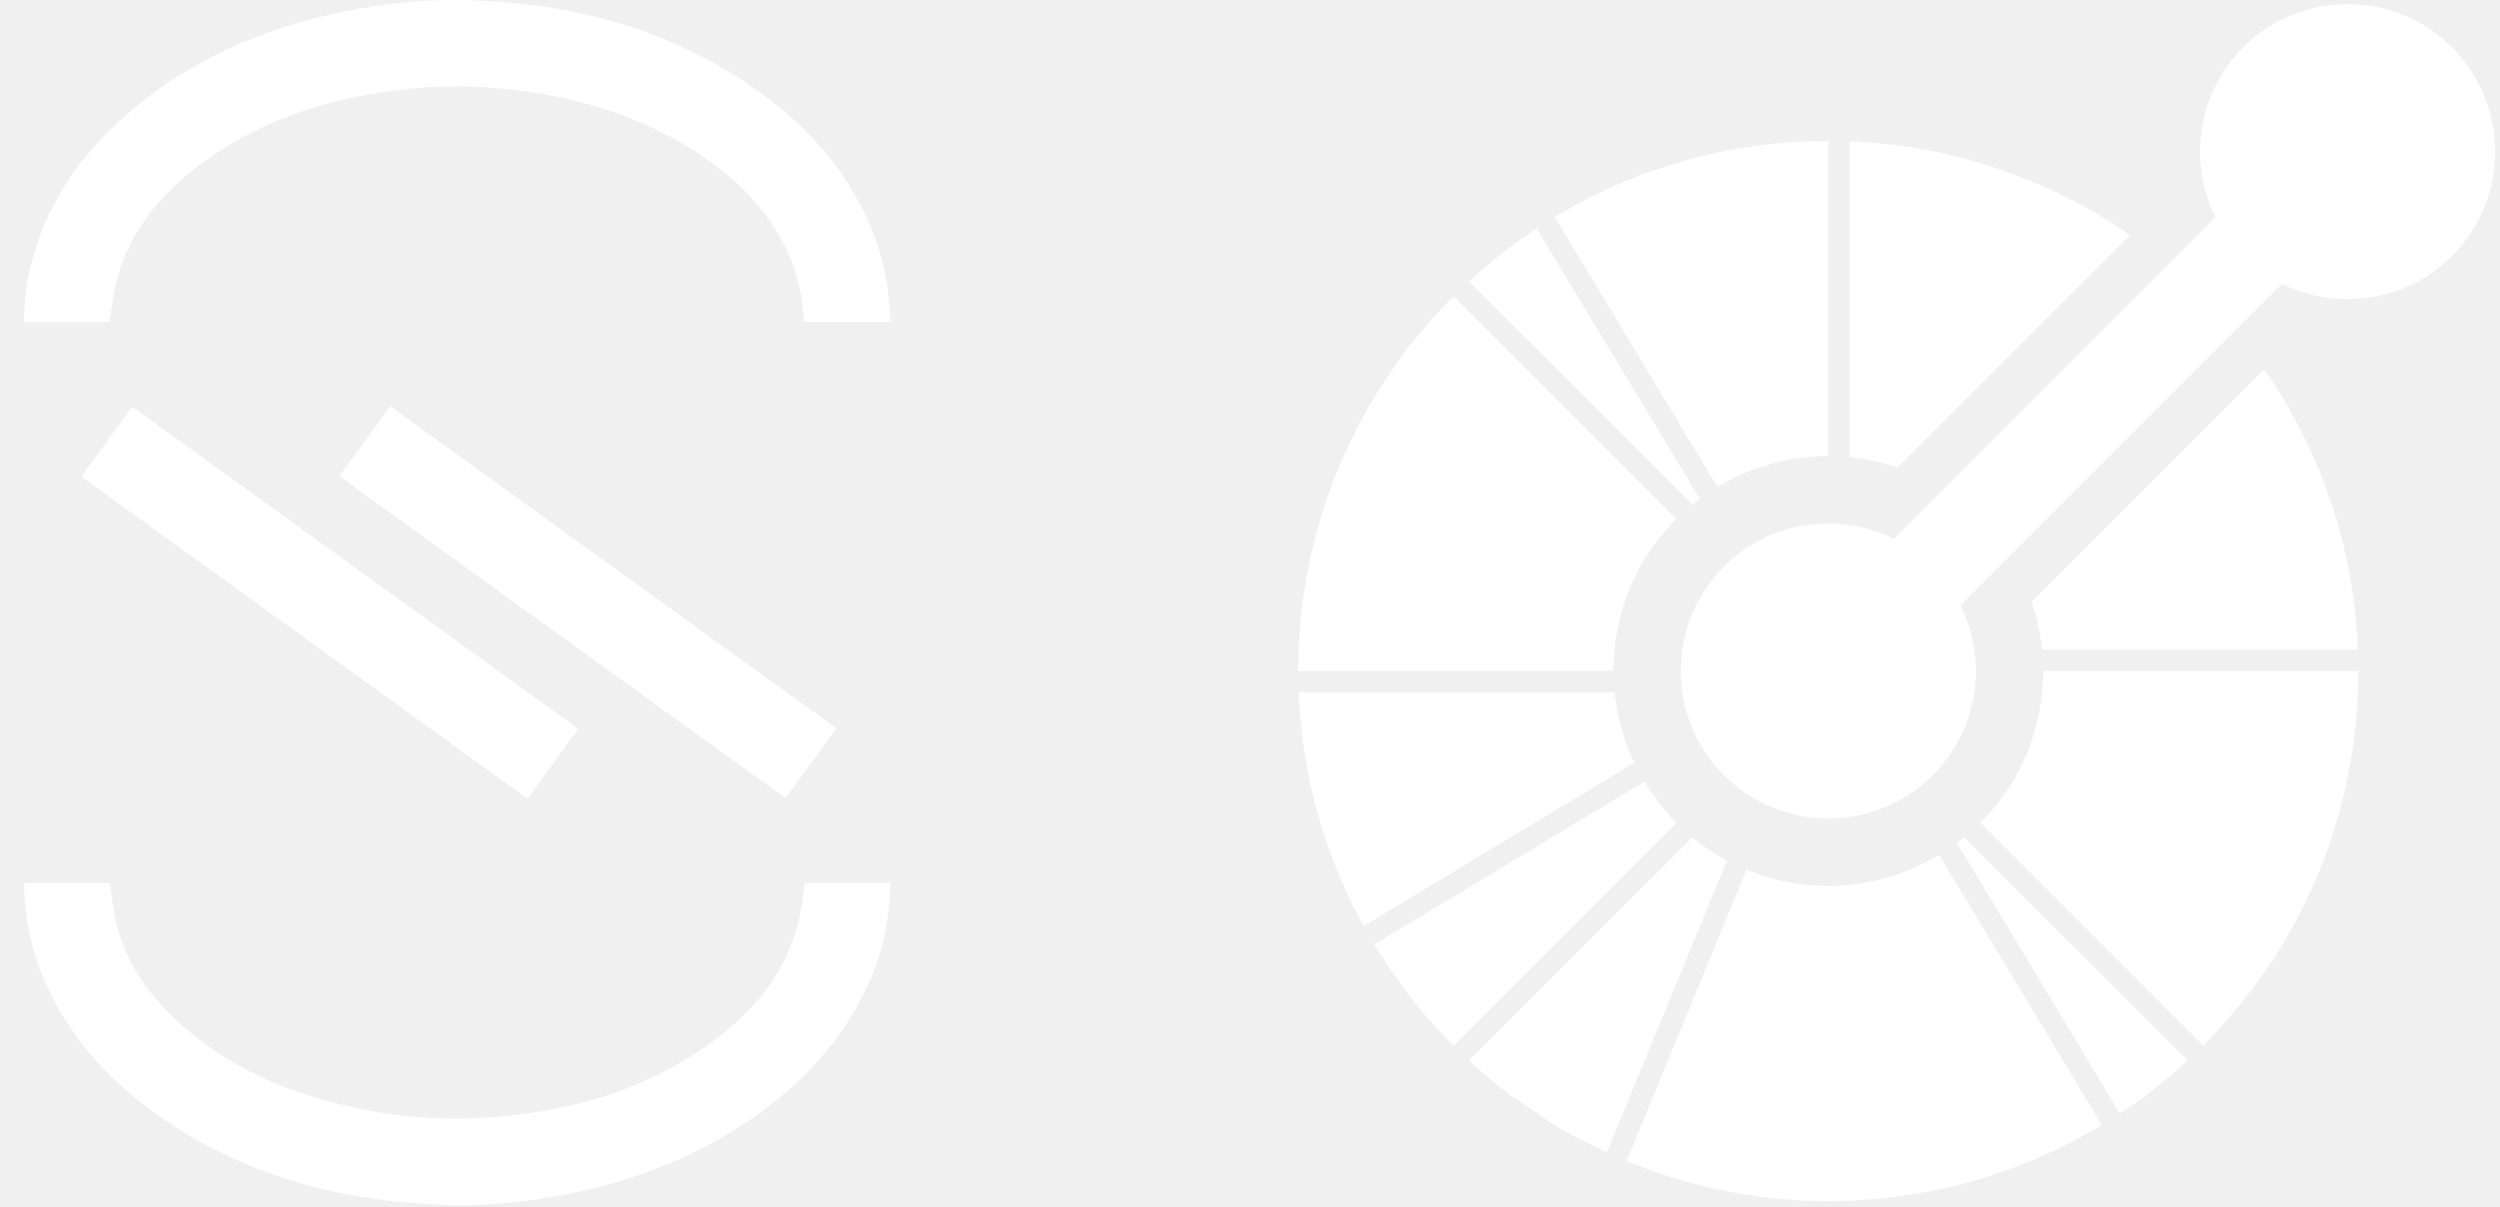
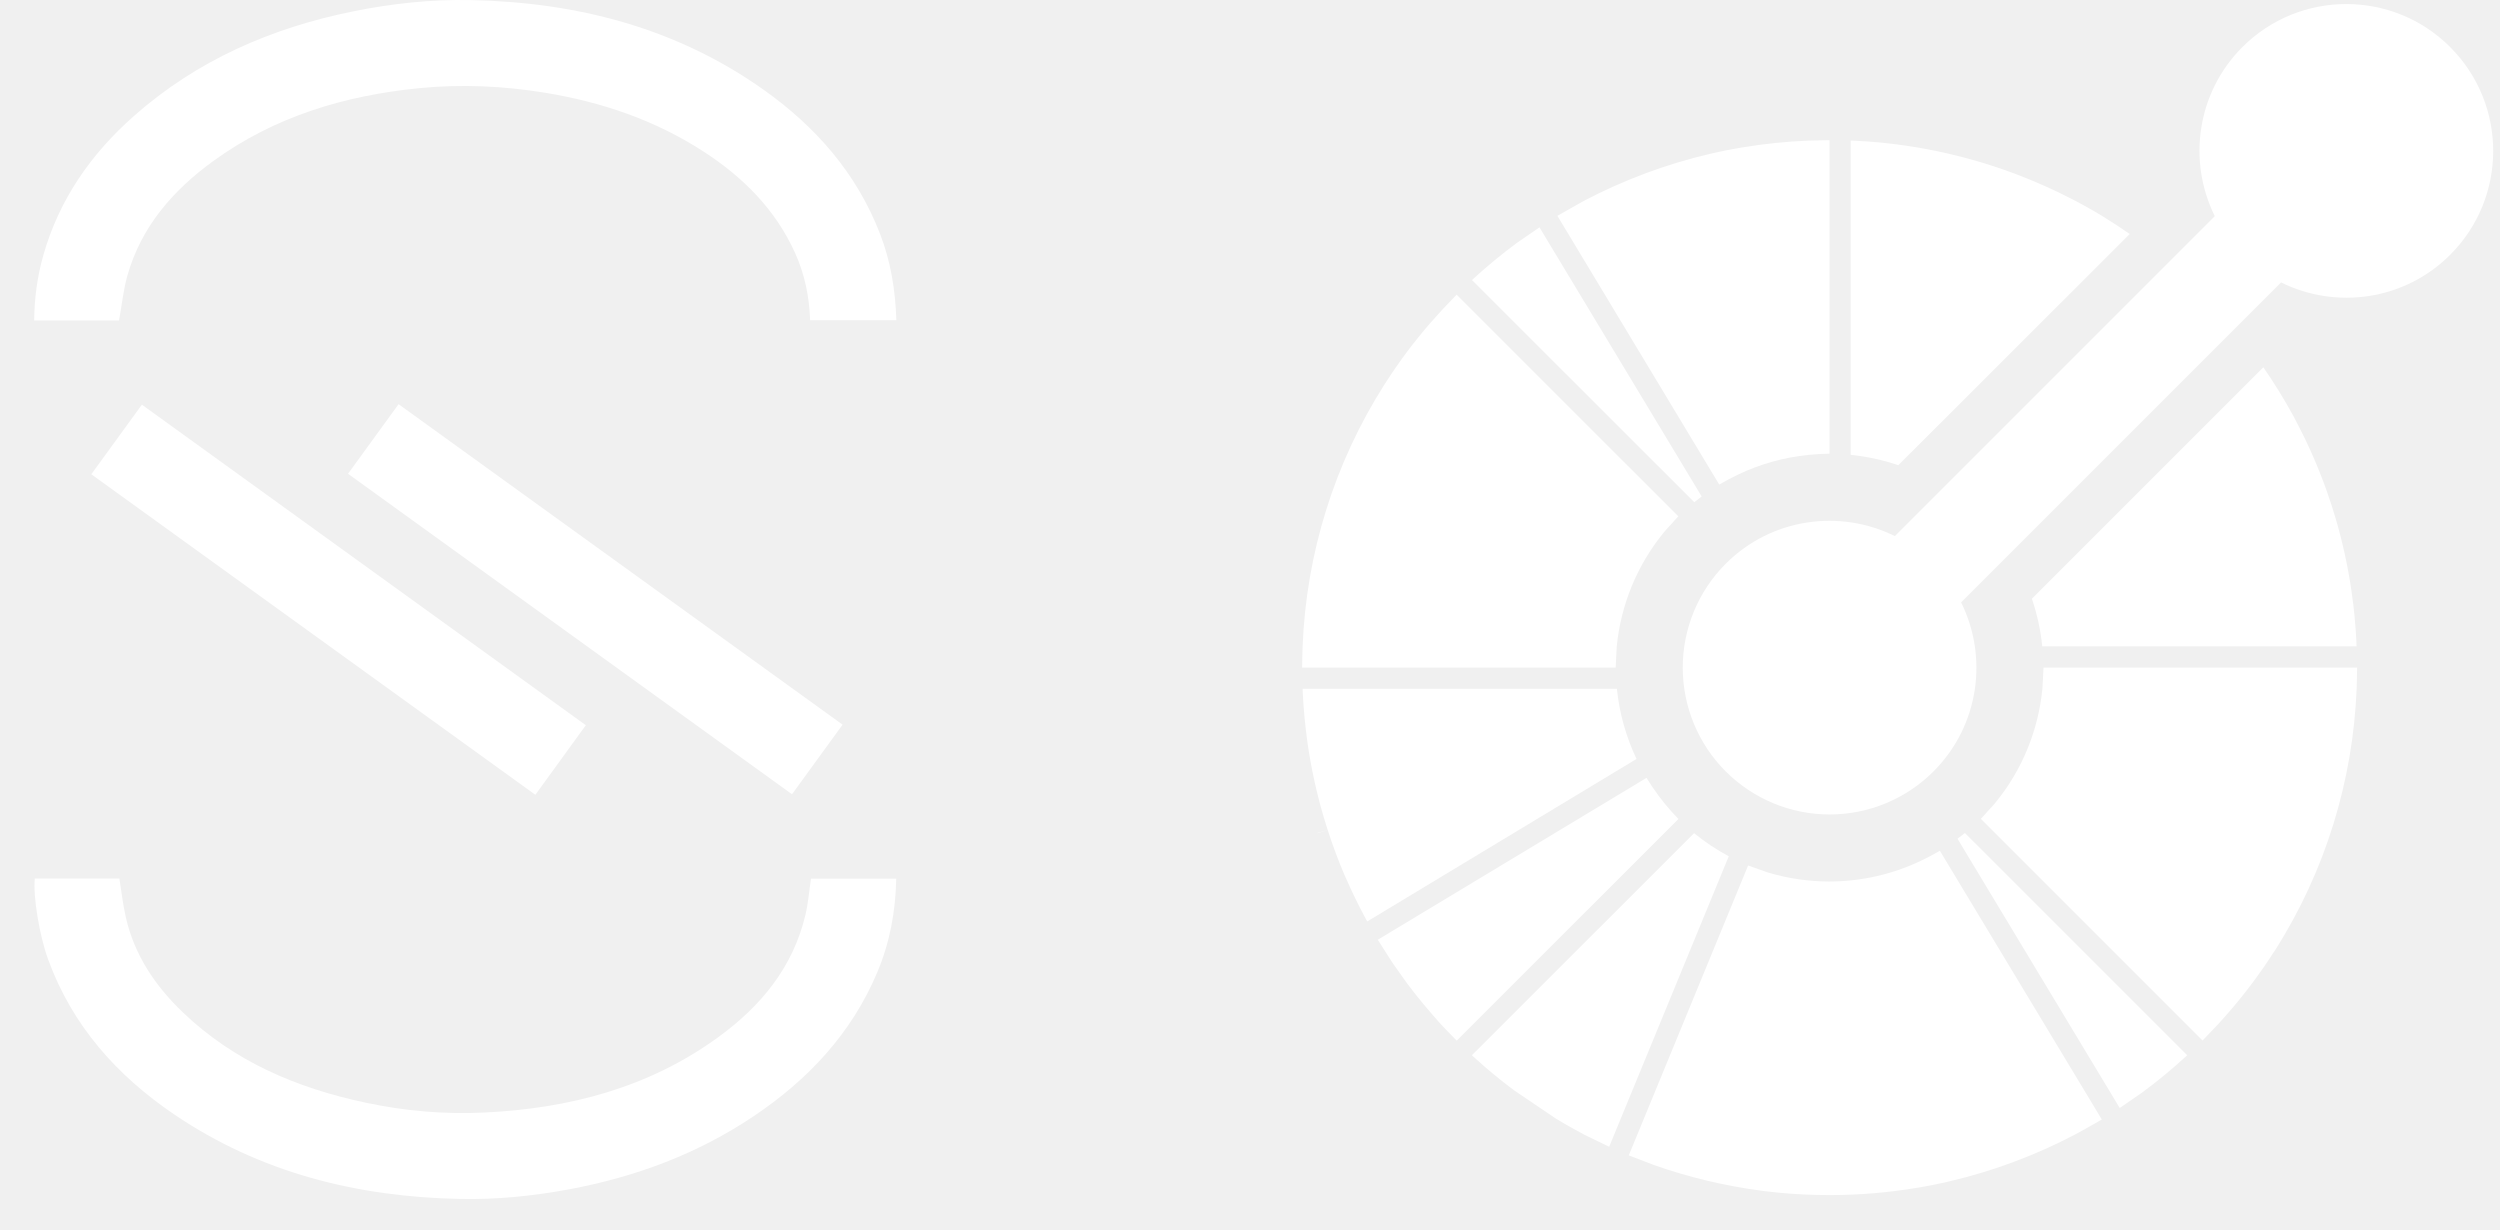
- <svg xmlns="http://www.w3.org/2000/svg" width="87" height="42" viewBox="0 0 87 42" fill="none">
+ <svg xmlns="http://www.w3.org/2000/svg" width="61" height="30" viewBox="0 0 61 30" fill="none">
  <g clip-path="url(#clip0_12_22)">
-     <path d="M56.186 24.089H45.195L45.202 24.25L45.22 24.559L45.228 24.692L45.258 25.049L45.266 25.129L45.309 25.525C45.309 25.538 45.311 25.551 45.313 25.564L45.368 25.989C45.495 26.87 45.684 27.738 45.937 28.591L45.941 28.602L46.072 29.026L46.08 29.05L46.201 29.41L46.233 29.5L46.346 29.812L46.399 29.952L46.499 30.212L46.578 30.406L46.663 30.607L46.774 30.851L46.839 31L46.976 31.293L47.021 31.387L47.186 31.719L47.212 31.77L47.413 32.151L47.456 32.226L56.873 26.543C56.503 25.762 56.272 24.932 56.187 24.089H56.186ZM45.715 29.132L45.718 29.142L46.072 29.03L45.715 29.132Z" fill="white" />
-     <path d="M58.888 29.137L51.116 36.905L51.236 37.016L51.568 37.31L51.832 37.534L51.904 37.594L52.206 37.837L52.245 37.868L52.577 38.123C52.581 38.126 52.586 38.129 52.59 38.132L54.038 39.111L54.09 39.143L54.375 39.311L54.55 39.411L54.716 39.504L55.019 39.668L55.061 39.69L55.917 40.106L60.1 29.947C59.675 29.72 59.267 29.451 58.884 29.136L58.888 29.137Z" fill="white" />
-     <path d="M58.082 28.366L57.84 28.081L57.639 27.822L57.424 27.518L57.224 27.205L47.824 32.866L48.308 33.627L48.347 33.684L48.35 33.688L48.855 34.399L48.866 34.414L48.877 34.429L49.105 34.727L49.379 35.067L49.438 35.137L49.663 35.403L49.762 35.515L49.956 35.738L50.067 35.858L50.117 35.912L50.266 36.068L50.325 36.129L50.586 36.395L58.339 28.642L58.085 28.371L58.082 28.366Z" fill="white" />
-     <path d="M68.359 29.133L68.1 29.334L68.119 29.366L73.772 38.75L74.546 38.217C75.093 37.814 75.623 37.377 76.133 36.906L68.39 29.164L68.359 29.133Z" fill="white" />
-     <path d="M73.058 39.197L73.071 39.189L73.07 39.189L73.058 39.196V39.197ZM73.053 39.2H73.053H73.053Z" fill="white" />
-     <path d="M73.07 39.185L73.145 39.148L73.143 39.146L73.07 39.189V39.185ZM73.054 39.198L73.058 39.197L73.054 39.198Z" fill="white" />
-     <path d="M73.053 39.2H73.053L73.039 39.177L73.053 39.2ZM73.058 39.197L73.071 39.19L73.058 39.197ZM73.051 39.2L73.047 39.202L73.051 39.201V39.2Z" fill="white" />
-     <path d="M73.051 39.2V39.201L73.052 39.2H73.052L73.051 39.2Z" fill="white" />
-     <path d="M73.054 39.198L73.052 39.2L73.058 39.196L73.054 39.198ZM73.071 39.19L73.144 39.148L73.071 39.19ZM73.144 39.148L73.143 39.146L73.144 39.148ZM73.045 39.204H73.046H73.045Z" fill="white" />
-     <path d="M73.048 39.203L73.046 39.204L73.048 39.203Z" fill="white" />
-     <path d="M72.951 38.827L67.482 29.754L67.157 29.935L66.824 30.103C65.821 30.58 64.725 30.828 63.614 30.829C62.891 30.829 62.172 30.724 61.479 30.517L61.127 30.394L60.776 30.269L56.602 40.408L56.632 40.419L56.664 40.431H56.665L56.673 40.435L57.474 40.742C58.694 41.172 59.955 41.474 61.237 41.642C61.288 41.648 61.338 41.655 61.388 41.662L61.842 41.712L61.916 41.718L62.28 41.748L62.404 41.756L62.723 41.775L62.919 41.782L63.172 41.791L63.625 41.797C64.651 41.796 65.675 41.711 66.687 41.541L66.738 41.534L67.059 41.475L67.245 41.44L67.433 41.401L67.746 41.332L67.803 41.319C69.342 40.96 70.829 40.406 72.227 39.669L72.227 39.669L72.499 39.52L73.05 39.209L73.041 39.184L73.055 39.207L73.073 39.197L73.145 39.153L72.951 38.827ZM58.892 17.564L59.151 17.363L59.132 17.33L53.479 7.951L52.704 8.485C52.157 8.887 51.628 9.324 51.119 9.794L58.862 17.533L58.892 17.564Z" fill="white" />
-     <path d="M50.582 10.305L50.068 10.843C49.496 11.462 48.973 12.107 48.501 12.784L48.434 12.88L48.276 13.113L48.117 13.357L48.059 13.446C46.311 16.192 45.323 19.352 45.195 22.604L45.185 22.975L45.179 23.347H56.144L56.162 22.975L56.183 22.604C56.327 21.138 56.902 19.748 57.836 18.61C57.911 18.515 58.003 18.425 58.086 18.334C58.17 18.242 58.247 18.146 58.335 18.058L50.582 10.305ZM73.208 7.584L73.163 7.556L72.871 7.383L72.701 7.287L72.53 7.192L72.233 7.031L72.186 7.006C71.543 6.67 70.883 6.374 70.209 6.114L70.156 6.094L69.71 5.933C68.513 5.515 67.274 5.221 66.015 5.056L65.861 5.035L65.707 5.018L65.409 4.986L65.326 4.978L64.972 4.949L64.525 4.921L64.364 4.915V15.907C64.928 15.965 65.487 16.085 66.029 16.27L74.122 8.184C73.822 7.975 73.517 7.775 73.205 7.584L73.208 7.584Z" fill="white" />
-     <path d="M54.301 7.868L54.109 7.55L54.301 7.868ZM54.104 7.548L54.105 7.55L54.104 7.548ZM63.254 4.91L62.882 4.918C62.107 4.949 61.332 5.028 60.564 5.157L60.514 5.165L60.192 5.224L60.006 5.259L59.817 5.298L59.505 5.367L59.448 5.379C57.909 5.739 56.422 6.293 55.024 7.029L54.105 7.548L54.106 7.55L59.766 16.946L60.091 16.765C60.2 16.706 60.312 16.651 60.424 16.597C61.197 16.229 62.027 15.996 62.879 15.909L63.25 15.88L63.622 15.867L63.623 4.902C63.498 4.902 63.375 4.907 63.251 4.91L63.254 4.91Z" fill="white" />
-     <path d="M82.05 22.441L82.032 22.146L82.022 21.998L81.994 21.651L81.986 21.561L81.945 21.173L81.942 21.142L81.94 21.127L81.884 20.709C81.884 20.705 81.883 20.7 81.882 20.696C81.756 19.819 81.567 18.953 81.316 18.103L81.31 18.087L81.188 17.692L81.172 17.64L81.053 17.285L81.019 17.189L80.908 16.883L80.852 16.738L80.753 16.486L80.672 16.287L80.59 16.092L80.481 15.842L80.418 15.702L80.279 15.405L80.236 15.316L80.069 14.979L80.045 14.932L79.852 14.56C79.849 14.557 79.847 14.551 79.844 14.547C79.525 13.96 79.174 13.392 78.795 12.845L70.701 20.939C70.884 21.479 71.005 22.037 71.063 22.604H82.056L82.05 22.441Z" fill="white" />
-     <path d="M71.107 23.348L71.089 23.72L71.068 24.092C70.927 25.52 70.376 26.918 69.415 28.085C69.341 28.18 69.249 28.27 69.165 28.361C69.081 28.453 69.004 28.549 68.916 28.637L76.669 36.39C76.757 36.302 76.84 36.211 76.926 36.122L77.183 35.853C77.756 35.232 78.281 34.581 78.753 33.906L78.808 33.826L78.979 33.576L79.126 33.351L79.2 33.241C80.978 30.449 81.93 27.284 82.058 24.091L82.068 23.719L82.074 23.348H71.107V23.348Z" fill="white" />
-     <path d="M85.329 1.646C83.323 -0.36 80.07 -0.36 78.064 1.646C76.463 3.246 76.144 5.638 77.097 7.559L65.907 18.749C63.986 17.796 61.593 18.116 59.993 19.716C59.03 20.679 58.489 21.986 58.489 23.348C58.489 24.71 59.03 26.017 59.993 26.98C60.957 27.943 62.264 28.484 63.626 28.484C64.989 28.484 66.295 27.943 67.259 26.98C68.859 25.38 69.178 22.988 68.226 21.067L79.415 9.878C81.337 10.83 83.729 10.511 85.329 8.911C87.335 6.905 87.335 3.653 85.329 1.647L85.329 1.646Z" fill="white" />
+     <path d="M39.452 16.806H31.784L31.788 16.918L31.801 17.134L31.807 17.227L31.828 17.476L31.833 17.532L31.863 17.808C31.863 17.817 31.864 17.826 31.866 17.835L31.904 18.132C31.993 18.747 32.125 19.352 32.301 19.947L32.304 19.955L32.395 20.251L32.401 20.267L32.485 20.518L32.507 20.582L32.586 20.799L32.623 20.897L32.693 21.078L32.749 21.213L32.807 21.354L32.885 21.524L32.931 21.628L33.026 21.832L33.058 21.898L33.173 22.13L33.191 22.165L33.331 22.431L33.361 22.483L39.931 18.518C39.673 17.973 39.512 17.394 39.452 16.806H39.452ZM32.146 20.324L32.148 20.331L32.395 20.253L32.146 20.324Z" fill="white" />
+     <path d="M41.337 20.328L35.914 25.748L35.998 25.825L36.23 26.031L36.414 26.187L36.464 26.228L36.675 26.398L36.702 26.419L36.934 26.597C36.937 26.599 36.94 26.602 36.943 26.604L37.953 27.287L37.989 27.309L38.188 27.427L38.31 27.496L38.426 27.561L38.637 27.675L38.666 27.691L39.264 27.981L42.182 20.893C41.886 20.735 41.601 20.547 41.334 20.328L41.337 20.328Z" fill="white" />
+     <path d="M40.774 19.79L40.606 19.592L40.466 19.411L40.316 19.199L40.175 18.98L33.618 22.93L33.956 23.46L33.983 23.5L33.984 23.503L34.337 24L34.344 24.01L34.352 24.02L34.512 24.228L34.703 24.465L34.744 24.514L34.901 24.699L34.969 24.778L35.105 24.933L35.182 25.017L35.218 25.055L35.321 25.164L35.363 25.206L35.544 25.392L40.954 19.983L40.777 19.794L40.774 19.79Z" fill="white" />
+     <path d="M47.944 20.325L47.764 20.465L47.777 20.488L51.721 27.035L52.261 26.663C52.642 26.382 53.012 26.077 53.368 25.748L47.966 20.347L47.944 20.325Z" fill="white" />
+     <path d="M51.223 27.346L51.232 27.341L51.231 27.341L51.223 27.346V27.346ZM51.219 27.349H51.219H51.219Z" fill="white" />
+     <path d="M51.231 27.339L51.283 27.313L51.282 27.311L51.231 27.341V27.339ZM51.22 27.348L51.223 27.346L51.22 27.348Z" fill="white" />
+     <path d="M51.219 27.349H51.219L51.21 27.333L51.219 27.349ZM51.223 27.346L51.232 27.342L51.223 27.346ZM51.218 27.349L51.215 27.35L51.218 27.349V27.349Z" fill="white" />
+     <path d="M51.218 27.349V27.349L51.219 27.349H51.219L51.218 27.349Z" fill="white" />
+     <path d="M51.22 27.348L51.219 27.349L51.223 27.346L51.22 27.348ZM51.232 27.342L51.283 27.313L51.232 27.342ZM51.283 27.313L51.282 27.311L51.283 27.313ZM51.214 27.352H51.214H51.214Z" fill="white" />
+     <path d="M51.216 27.351L51.214 27.352L51.216 27.351Z" fill="white" />
+     <path d="M51.148 27.089L47.333 20.759L47.106 20.885L46.873 21.002C46.174 21.335 45.409 21.508 44.634 21.509C44.13 21.508 43.628 21.435 43.144 21.291L42.899 21.205L42.654 21.118L39.742 28.191L39.763 28.199L39.785 28.208H39.785L39.791 28.21L40.35 28.424C41.201 28.725 42.081 28.935 42.976 29.053C43.011 29.057 43.046 29.062 43.081 29.067L43.398 29.101L43.449 29.106L43.703 29.127L43.79 29.132L44.012 29.145L44.149 29.15L44.326 29.156L44.642 29.16C45.358 29.16 46.072 29.101 46.778 28.982L46.814 28.977L47.038 28.936L47.167 28.912L47.298 28.884L47.517 28.836L47.556 28.827C48.63 28.577 49.667 28.19 50.643 27.676L50.643 27.676L50.833 27.572L51.217 27.355L51.211 27.337L51.221 27.354L51.233 27.346L51.284 27.316L51.148 27.089ZM41.34 12.254L41.52 12.114L41.507 12.091L37.563 5.547L37.022 5.919C36.641 6.2 36.272 6.505 35.916 6.833L41.319 12.232L41.34 12.254Z" fill="white" />
+     <path d="M35.542 7.19L35.183 7.565C34.784 7.997 34.419 8.447 34.09 8.919L34.043 8.986L33.933 9.149L33.822 9.319L33.781 9.381C32.562 11.296 31.873 13.501 31.784 15.77L31.776 16.029L31.772 16.289H39.423L39.435 16.029L39.449 15.77C39.55 14.747 39.951 13.778 40.603 12.984C40.655 12.917 40.719 12.855 40.777 12.791C40.836 12.727 40.889 12.66 40.951 12.598L35.542 7.19ZM51.327 5.291L51.296 5.272L51.093 5.151L50.974 5.084L50.855 5.017L50.647 4.905L50.614 4.888C50.166 4.654 49.705 4.447 49.235 4.266L49.198 4.252L48.887 4.139C48.052 3.847 47.187 3.643 46.309 3.527L46.202 3.513L46.094 3.501L45.886 3.478L45.828 3.473L45.581 3.453L45.27 3.434L45.157 3.429V11.098C45.551 11.139 45.941 11.222 46.319 11.351L51.965 5.71C51.756 5.564 51.543 5.424 51.326 5.291L51.327 5.291Z" fill="white" />
+     <path d="M38.136 5.489L38.003 5.267L38.136 5.489ZM37.999 5.266L38 5.268L37.999 5.266ZM44.383 3.426L44.123 3.431C43.582 3.453 43.042 3.508 42.506 3.598L42.471 3.604L42.247 3.644L42.117 3.669L41.985 3.696L41.767 3.744L41.727 3.753C40.654 4.004 39.616 4.391 38.641 4.904L38 5.266L38.001 5.267L41.949 11.823L42.176 11.697C42.252 11.656 42.33 11.617 42.408 11.58C42.947 11.322 43.527 11.16 44.121 11.1L44.38 11.079L44.64 11.07L44.64 3.42C44.553 3.42 44.467 3.424 44.381 3.425L44.383 3.426Z" fill="white" />
+     <path d="M57.496 15.657L57.484 15.45L57.477 15.347L57.457 15.105L57.452 15.042L57.423 14.772L57.421 14.75L57.419 14.74L57.38 14.448C57.38 14.445 57.38 14.441 57.379 14.439C57.291 13.827 57.159 13.223 56.984 12.63L56.98 12.619L56.895 12.343L56.883 12.307L56.8 12.059L56.777 11.992L56.699 11.779L56.66 11.678L56.592 11.502L56.535 11.363L56.478 11.227L56.402 11.053L56.358 10.955L56.261 10.748L56.231 10.685L56.114 10.45L56.097 10.418L55.963 10.158C55.961 10.156 55.959 10.152 55.957 10.149C55.734 9.739 55.49 9.343 55.225 8.962L49.578 14.609C49.706 14.985 49.791 15.375 49.831 15.77H57.5L57.496 15.657Z" fill="white" />
+     <path d="M49.861 16.289L49.849 16.549L49.834 16.808C49.736 17.804 49.351 18.78 48.681 19.594C48.629 19.661 48.565 19.723 48.507 19.787C48.448 19.851 48.395 19.918 48.333 19.98L53.742 25.389C53.804 25.327 53.862 25.264 53.921 25.201L54.1 25.014C54.501 24.58 54.867 24.126 55.196 23.655L55.235 23.6L55.353 23.425L55.456 23.268L55.508 23.192C56.748 21.243 57.412 19.035 57.502 16.808L57.509 16.548L57.513 16.289H49.861V16.289Z" fill="white" />
+     <path d="M59.784 1.148C58.384 -0.251 56.115 -0.251 54.715 1.148C53.599 2.265 53.375 3.934 54.041 5.274L46.234 13.081C44.893 12.416 43.224 12.639 42.108 13.755C41.436 14.427 41.059 15.339 41.059 16.289C41.059 17.24 41.436 18.151 42.108 18.823C42.78 19.495 43.692 19.873 44.642 19.873C45.593 19.873 46.505 19.495 47.177 18.823C48.293 17.707 48.516 16.038 47.851 14.698L55.658 6.891C56.999 7.556 58.668 7.333 59.784 6.217C61.184 4.818 61.184 2.549 59.784 1.149L59.784 1.148Z" fill="white" />
  </g>
  <g clip-path="url(#clip1_12_22)">
-     <path d="M0.858 30.725H3.814C3.889 31.18 3.936 31.635 4.039 32.081C4.34 33.401 5.067 34.48 6.033 35.405C7.825 37.123 10.017 38.052 12.417 38.562C13.789 38.855 15.178 38.976 16.576 38.91C19.54 38.769 22.33 38.042 24.761 36.272C26.245 35.193 27.371 33.832 27.806 32C27.904 31.59 27.935 31.168 28.002 30.73H30.983C30.961 31.876 30.758 32.969 30.316 34.013C29.415 36.15 27.895 37.766 25.989 39.043C24.032 40.356 21.866 41.161 19.552 41.592C18.283 41.828 17.002 41.959 15.716 41.931C12.123 41.857 8.746 41.016 5.734 38.976C3.719 37.611 2.165 35.867 1.321 33.553C1.02 32.729 0.791 31.356 0.855 30.723L0.858 30.725Z" fill="white" />
-     <path d="M3.8 11.208H0.834C0.841 10.424 0.944 9.669 1.154 8.928C1.706 6.981 2.818 5.385 4.321 4.058C6.525 2.111 9.126 0.977 11.994 0.398C13.349 0.122 14.717 -0.024 16.089 0.002C19.799 0.076 23.274 0.965 26.343 3.138C28.174 4.434 29.601 6.066 30.419 8.182C30.791 9.147 30.954 10.15 30.988 11.199H27.971C27.942 10.384 27.785 9.6 27.45 8.857C26.762 7.327 25.624 6.193 24.237 5.297C22.552 4.206 20.69 3.569 18.711 3.245C17.243 3.005 15.773 2.938 14.301 3.083C11.688 3.343 9.233 4.077 7.087 5.64C5.681 6.664 4.577 7.932 4.094 9.64C3.953 10.136 3.903 10.658 3.802 11.204L3.8 11.208Z" fill="white" />
-     <path d="M13.576 14.134C18.764 17.88 23.924 21.604 29.106 25.345C28.516 26.157 27.93 26.96 27.337 27.777C22.153 24.034 16.997 20.315 11.81 16.569C12.4 15.754 12.984 14.954 13.579 14.134H13.576Z" fill="white" />
-     <path d="M20.128 25.361C19.533 26.181 18.959 26.972 18.362 27.797C13.18 24.056 8.017 20.329 2.832 16.586L4.601 14.153C9.778 17.892 14.937 21.616 20.128 25.364V25.361Z" fill="white" />
+     <path d="M0.85 21.436H2.913C2.965 21.753 2.998 22.071 3.07 22.382C3.28 23.303 3.787 24.056 4.461 24.701C5.712 25.899 7.241 26.548 8.915 26.904C9.872 27.108 10.841 27.193 11.817 27.146C13.885 27.048 15.831 26.541 17.527 25.306C18.563 24.553 19.348 23.604 19.652 22.325C19.72 22.039 19.742 21.745 19.788 21.439H21.868C21.853 22.239 21.711 23.002 21.403 23.73C20.774 25.221 19.713 26.348 18.384 27.239C17.018 28.155 15.508 28.717 13.893 29.018C13.008 29.183 12.114 29.274 11.217 29.254C8.71 29.203 6.354 28.616 4.252 27.193C2.847 26.24 1.763 25.023 1.174 23.409C0.964 22.834 0.804 21.877 0.849 21.434L0.85 21.436Z" fill="white" />
+     <path d="M2.903 7.82H0.834C0.839 7.273 0.91 6.746 1.057 6.229C1.442 4.871 2.218 3.757 3.267 2.831C4.804 1.473 6.619 0.681 8.62 0.277C9.566 0.085 10.52 -0.017 11.477 0.002C14.065 0.053 16.49 0.673 18.631 2.189C19.908 3.094 20.904 4.232 21.474 5.708C21.735 6.382 21.848 7.081 21.871 7.813H19.767C19.747 7.244 19.637 6.697 19.403 6.179C18.923 5.112 18.129 4.32 17.162 3.695C15.986 2.934 14.687 2.49 13.306 2.264C12.282 2.096 11.257 2.05 10.229 2.151C8.407 2.332 6.694 2.844 5.196 3.935C4.216 4.649 3.445 5.534 3.108 6.726C3.01 7.072 2.975 7.436 2.905 7.816L2.903 7.82Z" fill="white" />
+     <path d="M9.724 9.861C13.343 12.474 16.943 15.072 20.559 17.682C20.147 18.249 19.738 18.809 19.325 19.38C15.708 16.768 12.11 14.173 8.492 11.56C8.904 10.992 9.31 10.433 9.726 9.861H9.724Z" fill="white" />
+     <path d="M14.295 17.694C13.88 18.266 13.48 18.818 13.063 19.393C9.447 16.783 5.845 14.183 2.228 11.572L3.462 9.874C7.074 12.483 10.673 15.081 14.295 17.696V17.694Z" fill="white" />
  </g>
  <defs>
    <clipPath id="clip0_12_22">
-       <rect width="41.655" height="41.655" fill="white" transform="translate(45.1787 0.141464)" />
+       <rect width="29.062" height="29.062" fill="white" transform="translate(31.7721 0.0986938)" />
    </clipPath>
    <clipPath id="clip1_12_22">
-       <rect width="30.151" height="41.938" fill="white" transform="translate(0.83371)" />
+       <rect width="21.036" height="29.259" fill="white" transform="translate(0.83371)" />
    </clipPath>
  </defs>
</svg>
